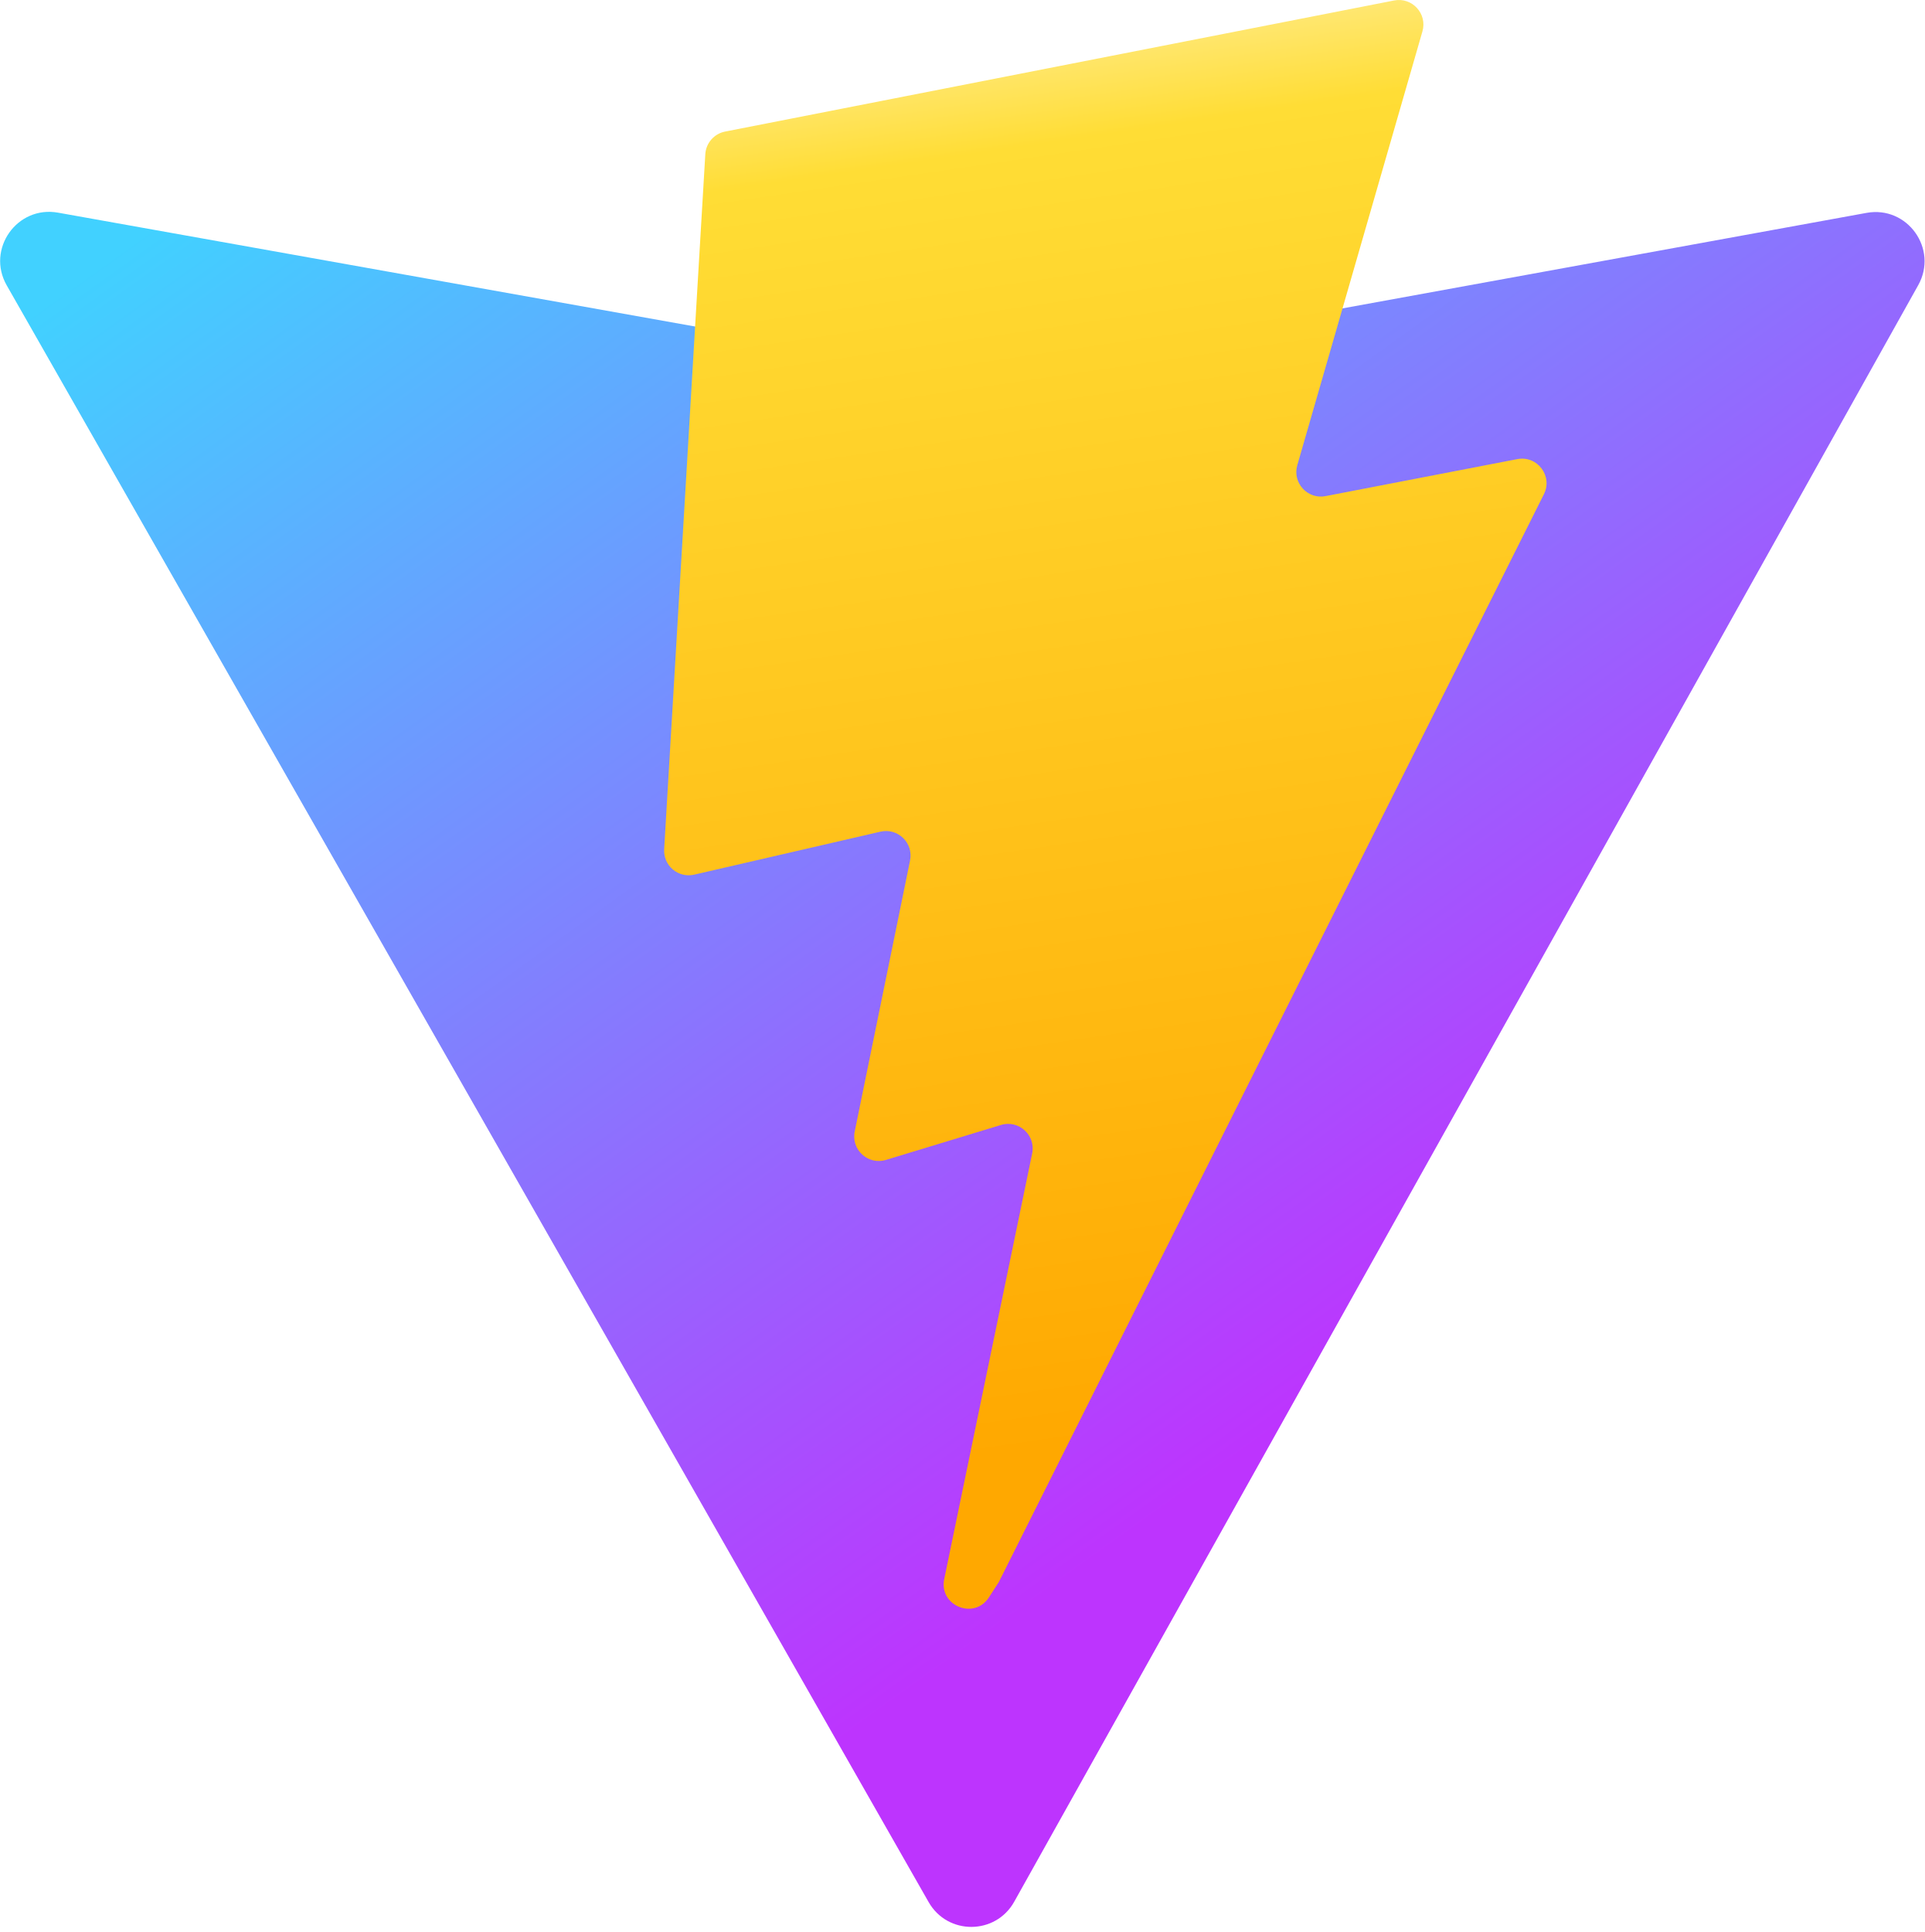
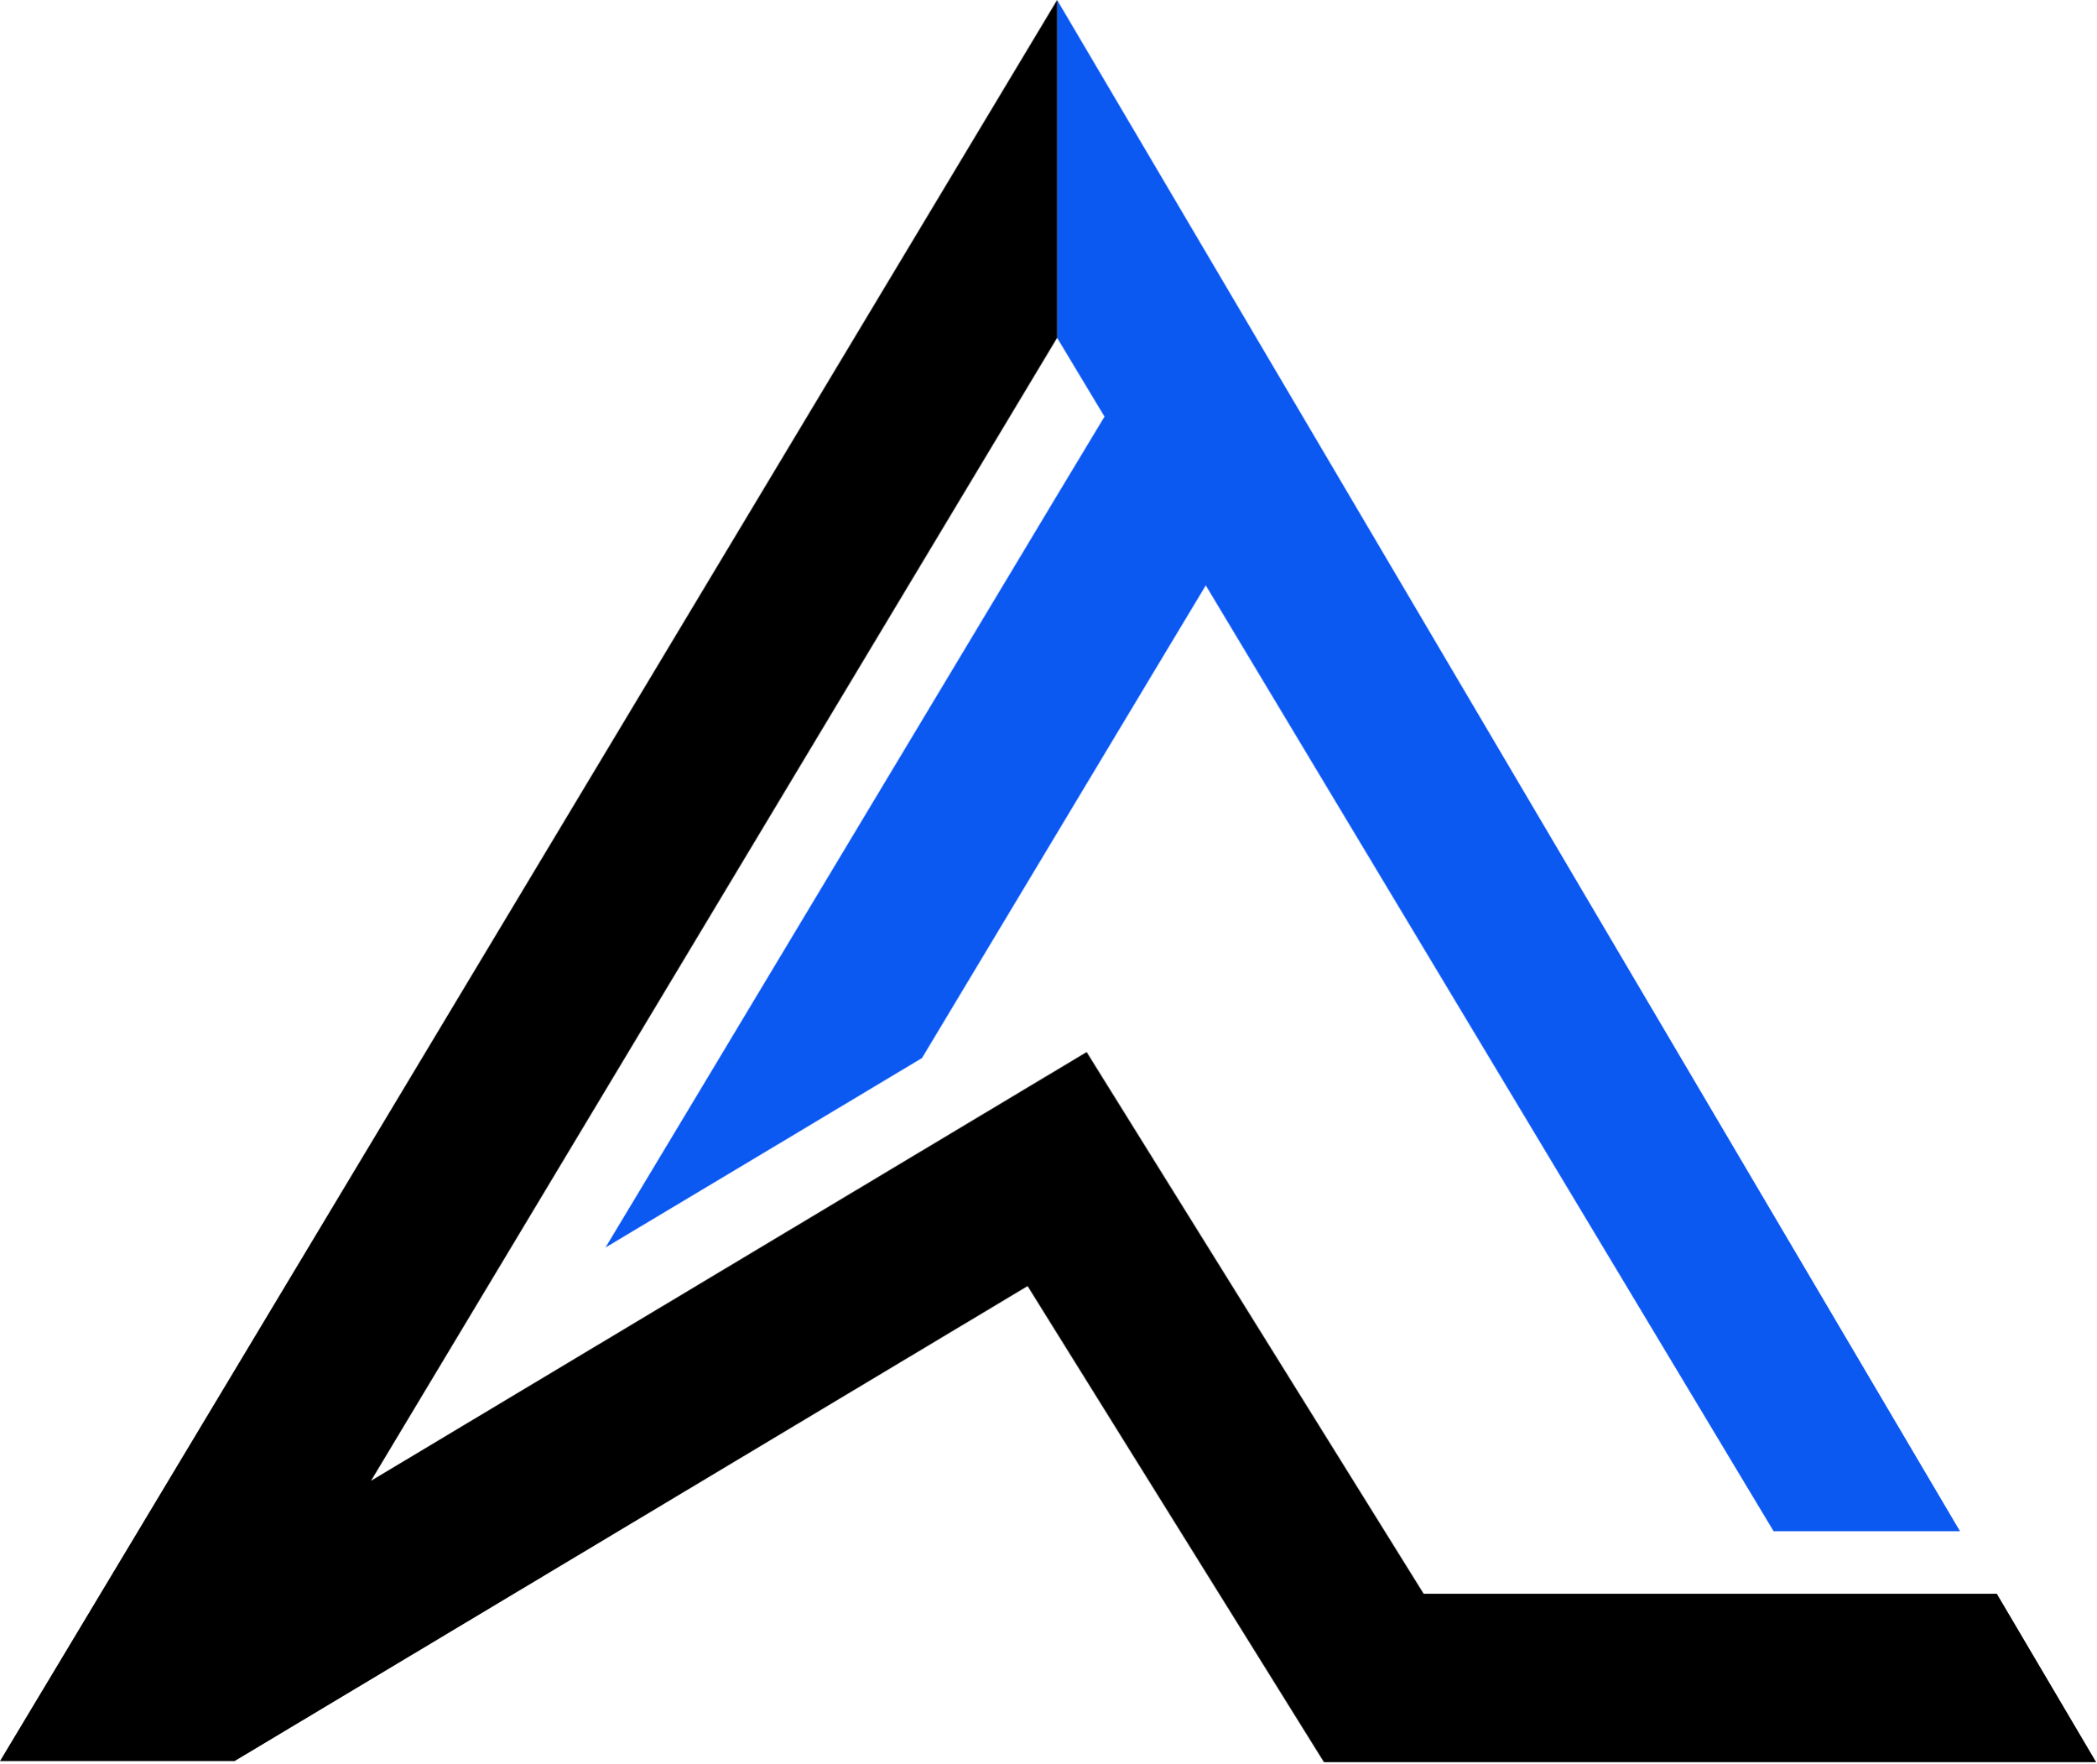
- <svg xmlns="http://www.w3.org/2000/svg" aria-hidden="true" role="img" class="iconify iconify--logos" width="31.88" height="32" preserveAspectRatio="xMidYMid meet" viewBox="0 0 256 257">
-   <defs>
-     <linearGradient id="IconifyId1813088fe1fbc01fb466" x1="-.828%" x2="57.636%" y1="7.652%" y2="78.411%">
-       <stop offset="0%" stop-color="#41D1FF" />
-       <stop offset="100%" stop-color="#BD34FE" />
-     </linearGradient>
-     <linearGradient id="IconifyId1813088fe1fbc01fb467" x1="43.376%" x2="50.316%" y1="2.242%" y2="89.03%">
-       <stop offset="0%" stop-color="#FFEA83" />
-       <stop offset="8.333%" stop-color="#FFDD35" />
-       <stop offset="100%" stop-color="#FFA800" />
-     </linearGradient>
-   </defs>
-   <path fill="url(#IconifyId1813088fe1fbc01fb466)" d="M255.153 37.938L134.897 252.976c-2.483 4.44-8.862 4.466-11.382.048L.875 37.958c-2.746-4.814 1.371-10.646 6.827-9.67l120.385 21.517a6.537 6.537 0 0 0 2.322-.004l117.867-21.483c5.438-.991 9.574 4.796 6.877 9.62Z" />
-   <path fill="url(#IconifyId1813088fe1fbc01fb467)" d="M185.432.063L96.44 17.501a3.268 3.268 0 0 0-2.634 3.014l-5.474 92.456a3.268 3.268 0 0 0 3.997 3.378l24.777-5.718c2.318-.535 4.413 1.507 3.936 3.838l-7.361 36.047c-.495 2.426 1.782 4.5 4.151 3.78l15.304-4.649c2.372-.72 4.652 1.36 4.15 3.788l-11.698 56.621c-.732 3.542 3.979 5.473 5.943 2.437l1.313-2.028l72.516-144.72c1.215-2.423-.88-5.186-3.54-4.672l-25.505 4.922c-2.396.462-4.435-1.77-3.759-4.114l16.646-57.705c.677-2.35-1.37-4.583-3.769-4.113Z" />
+ <svg xmlns="http://www.w3.org/2000/svg" width="145" height="122" viewBox="0 0 145 122" fill="none">
+   <path d="M135.584 105.932H122.69L83.409 40.496L80.132 45.946L63.778 73.195L52.985 79.661L41.883 86.303L47.646 76.715L73.126 34.261L76.403 28.82L73.126 23.37V0L135.584 105.932Z" fill="#0c59f2" />
+   <path d="M145 121.903H91.582L71.083 88.972L16.229 121.829H0L73.126 0V23.37L25.664 102.44L75.169 72.78L98.482 110.255H138.129L145 121.903Z" fill="black" />
</svg>
